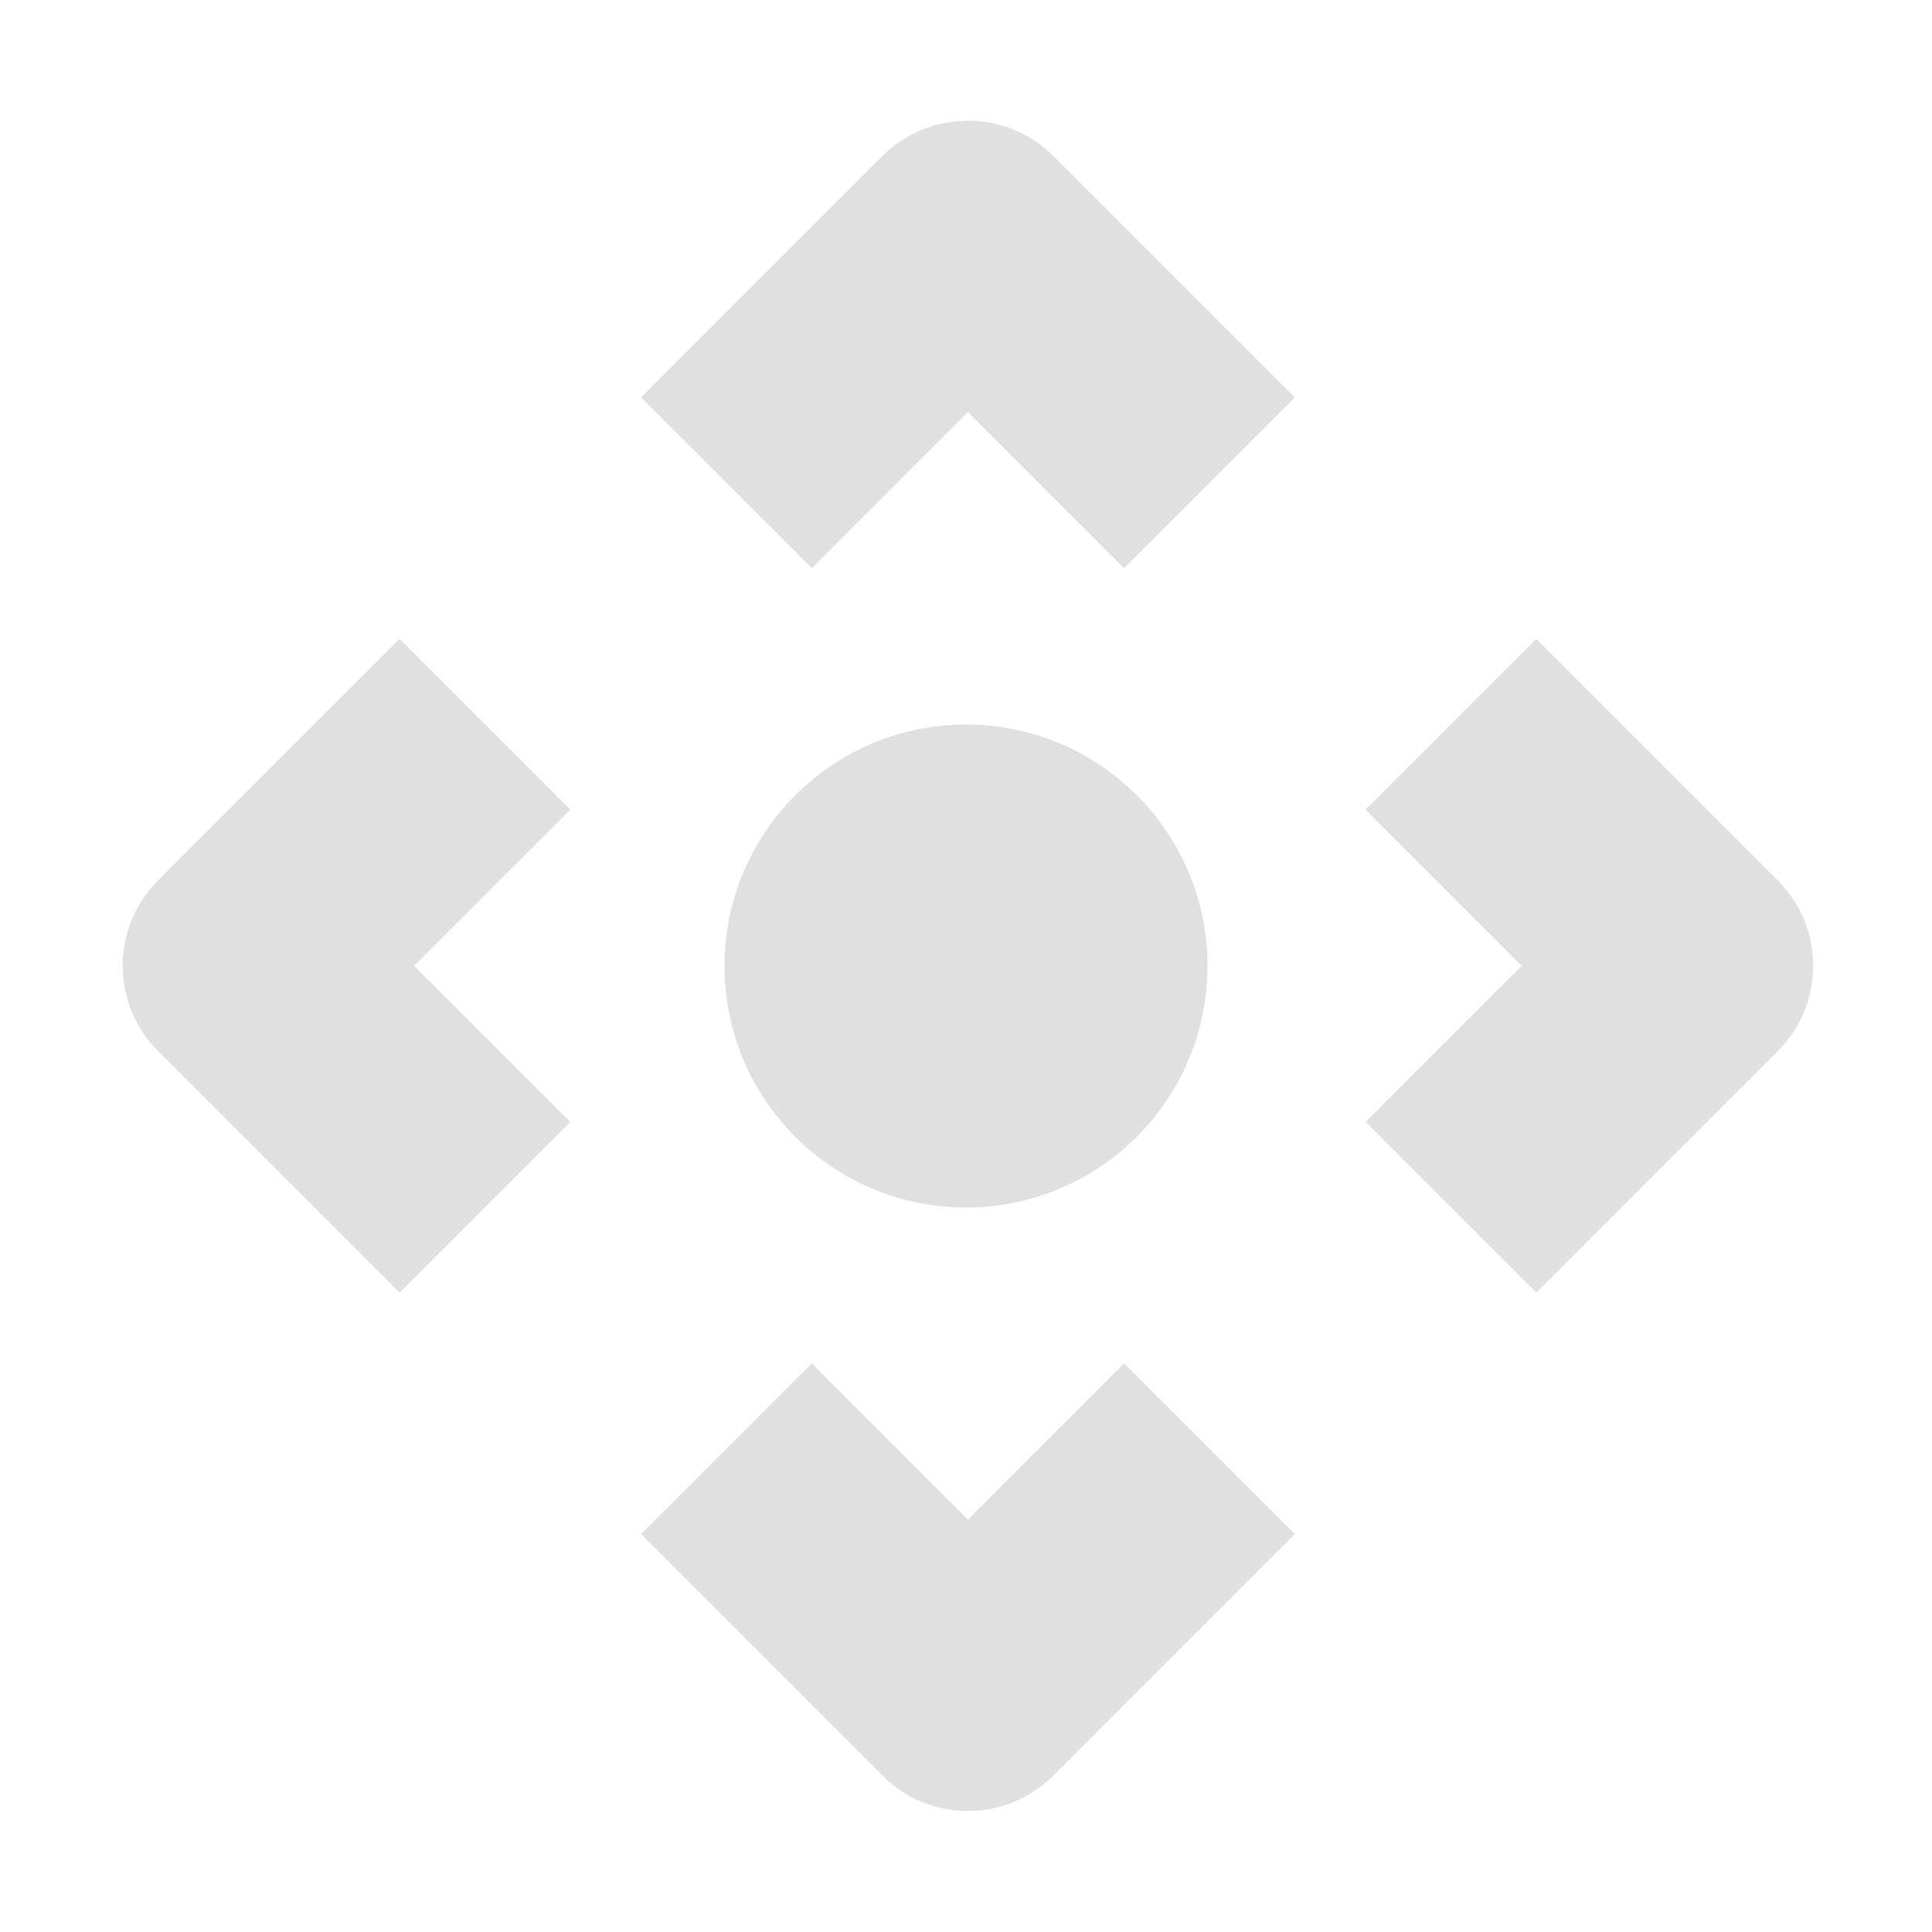
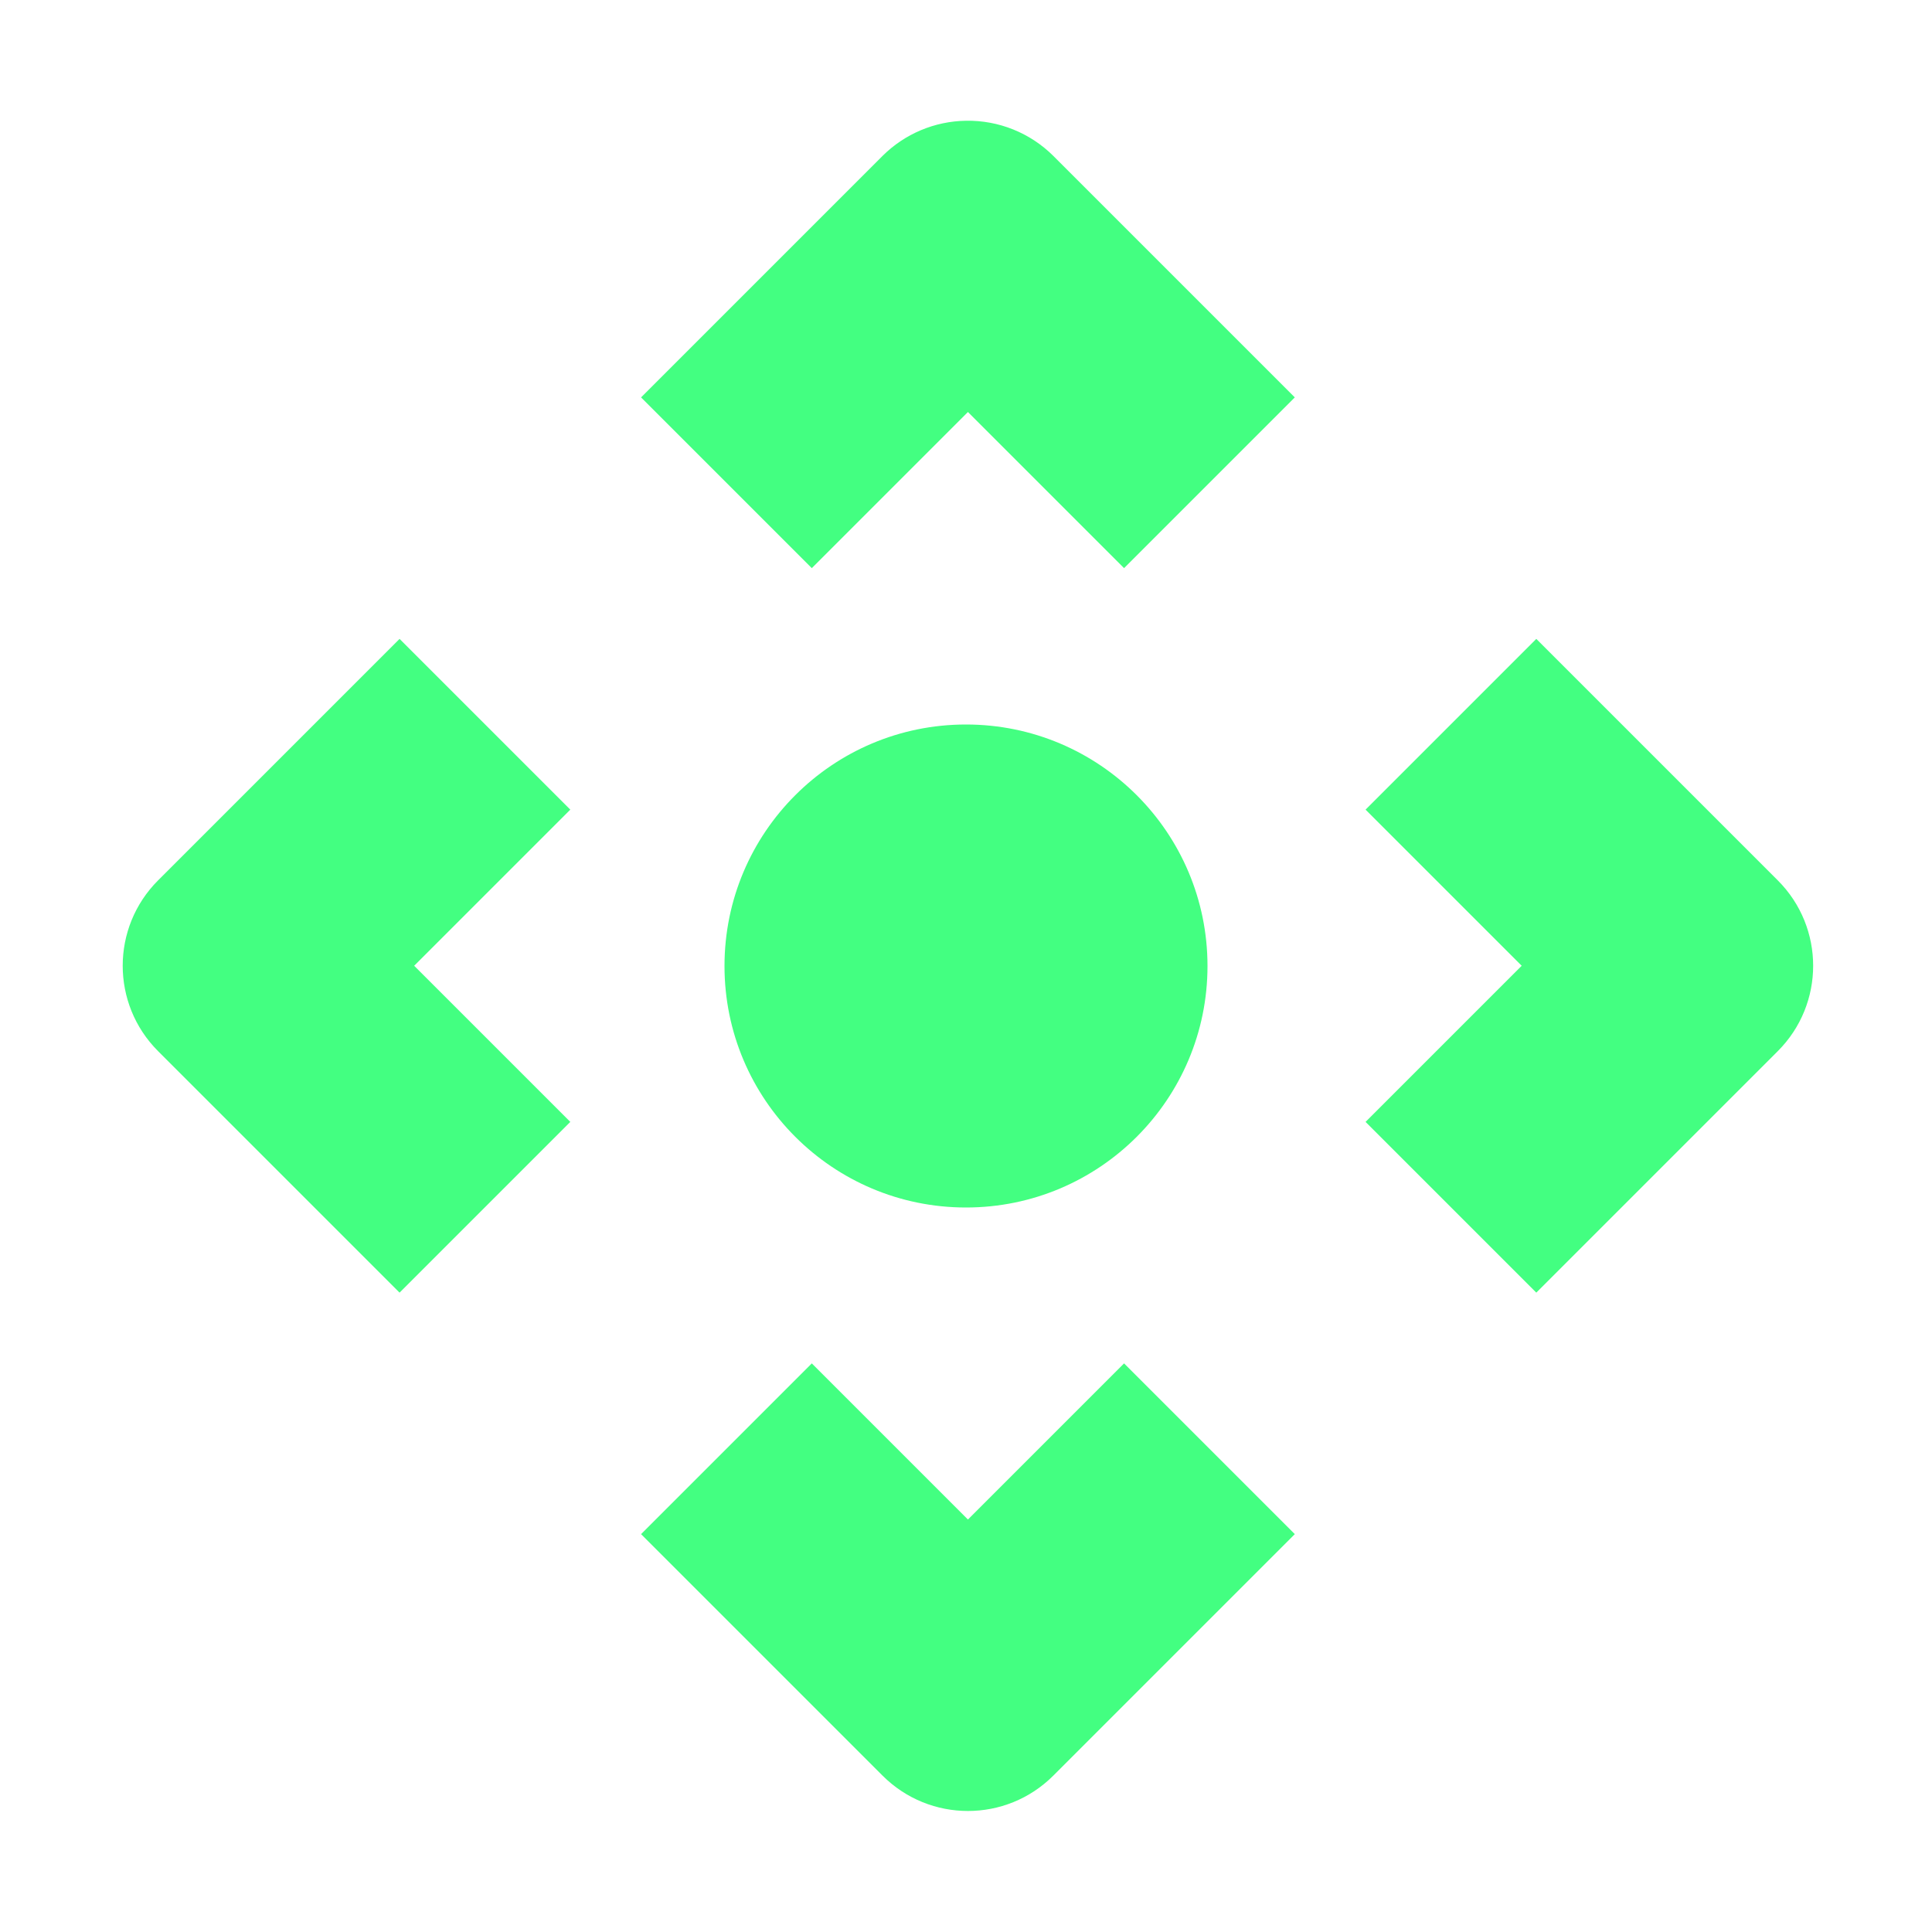
- <svg xmlns="http://www.w3.org/2000/svg" width="16" height="16">
-   <g fill="#e0e0e0">
-     <circle cx="8" cy="8" r="2" />
-     <path d="M8 1a1 1 0 0 0-.691.291l-2 2 1.414 1.414 1.293-1.293 1.293 1.293 1.414-1.414-2-2A1 1 0 0 0 8 1zM3.309 5.291l-2 2a1 1 0 0 0 0 1.414l2 2 1.414-1.414L3.43 7.998l1.293-1.293-1.414-1.414zm9.414 0-1.414 1.414 1.293 1.293-1.293 1.293 1.414 1.414 2-2a1 1 0 0 0 0-1.414l-2-2zm-6 6-1.414 1.414 2 2a1 1 0 0 0 1.414 0l2-2-1.414-1.414-1.293 1.293-1.293-1.293z" />
+ <svg xmlns="http://www.w3.org/2000/svg" width="16" height="16" version="1.1" id="svg1963">
+   <defs id="defs1967" />
+   <g fill="#e0e0e0" id="g1961" style="fill:#43ff81;fill-opacity:1">
+     <circle cx="8" cy="8" r="2" id="circle1957" style="fill:#43ff81;fill-opacity:1" />
+     <path d="M8 1a1 1 0 0 0-.691.291l-2 2 1.414 1.414 1.293-1.293 1.293 1.293 1.414-1.414-2-2A1 1 0 0 0 8 1zM3.309 5.291l-2 2a1 1 0 0 0 0 1.414l2 2 1.414-1.414L3.43 7.998l1.293-1.293-1.414-1.414zm9.414 0-1.414 1.414 1.293 1.293-1.293 1.293 1.414 1.414 2-2a1 1 0 0 0 0-1.414l-2-2zm-6 6-1.414 1.414 2 2a1 1 0 0 0 1.414 0l2-2-1.414-1.414-1.293 1.293-1.293-1.293z" id="path1959" style="fill:#43ff81;fill-opacity:1" />
  </g>
</svg>
